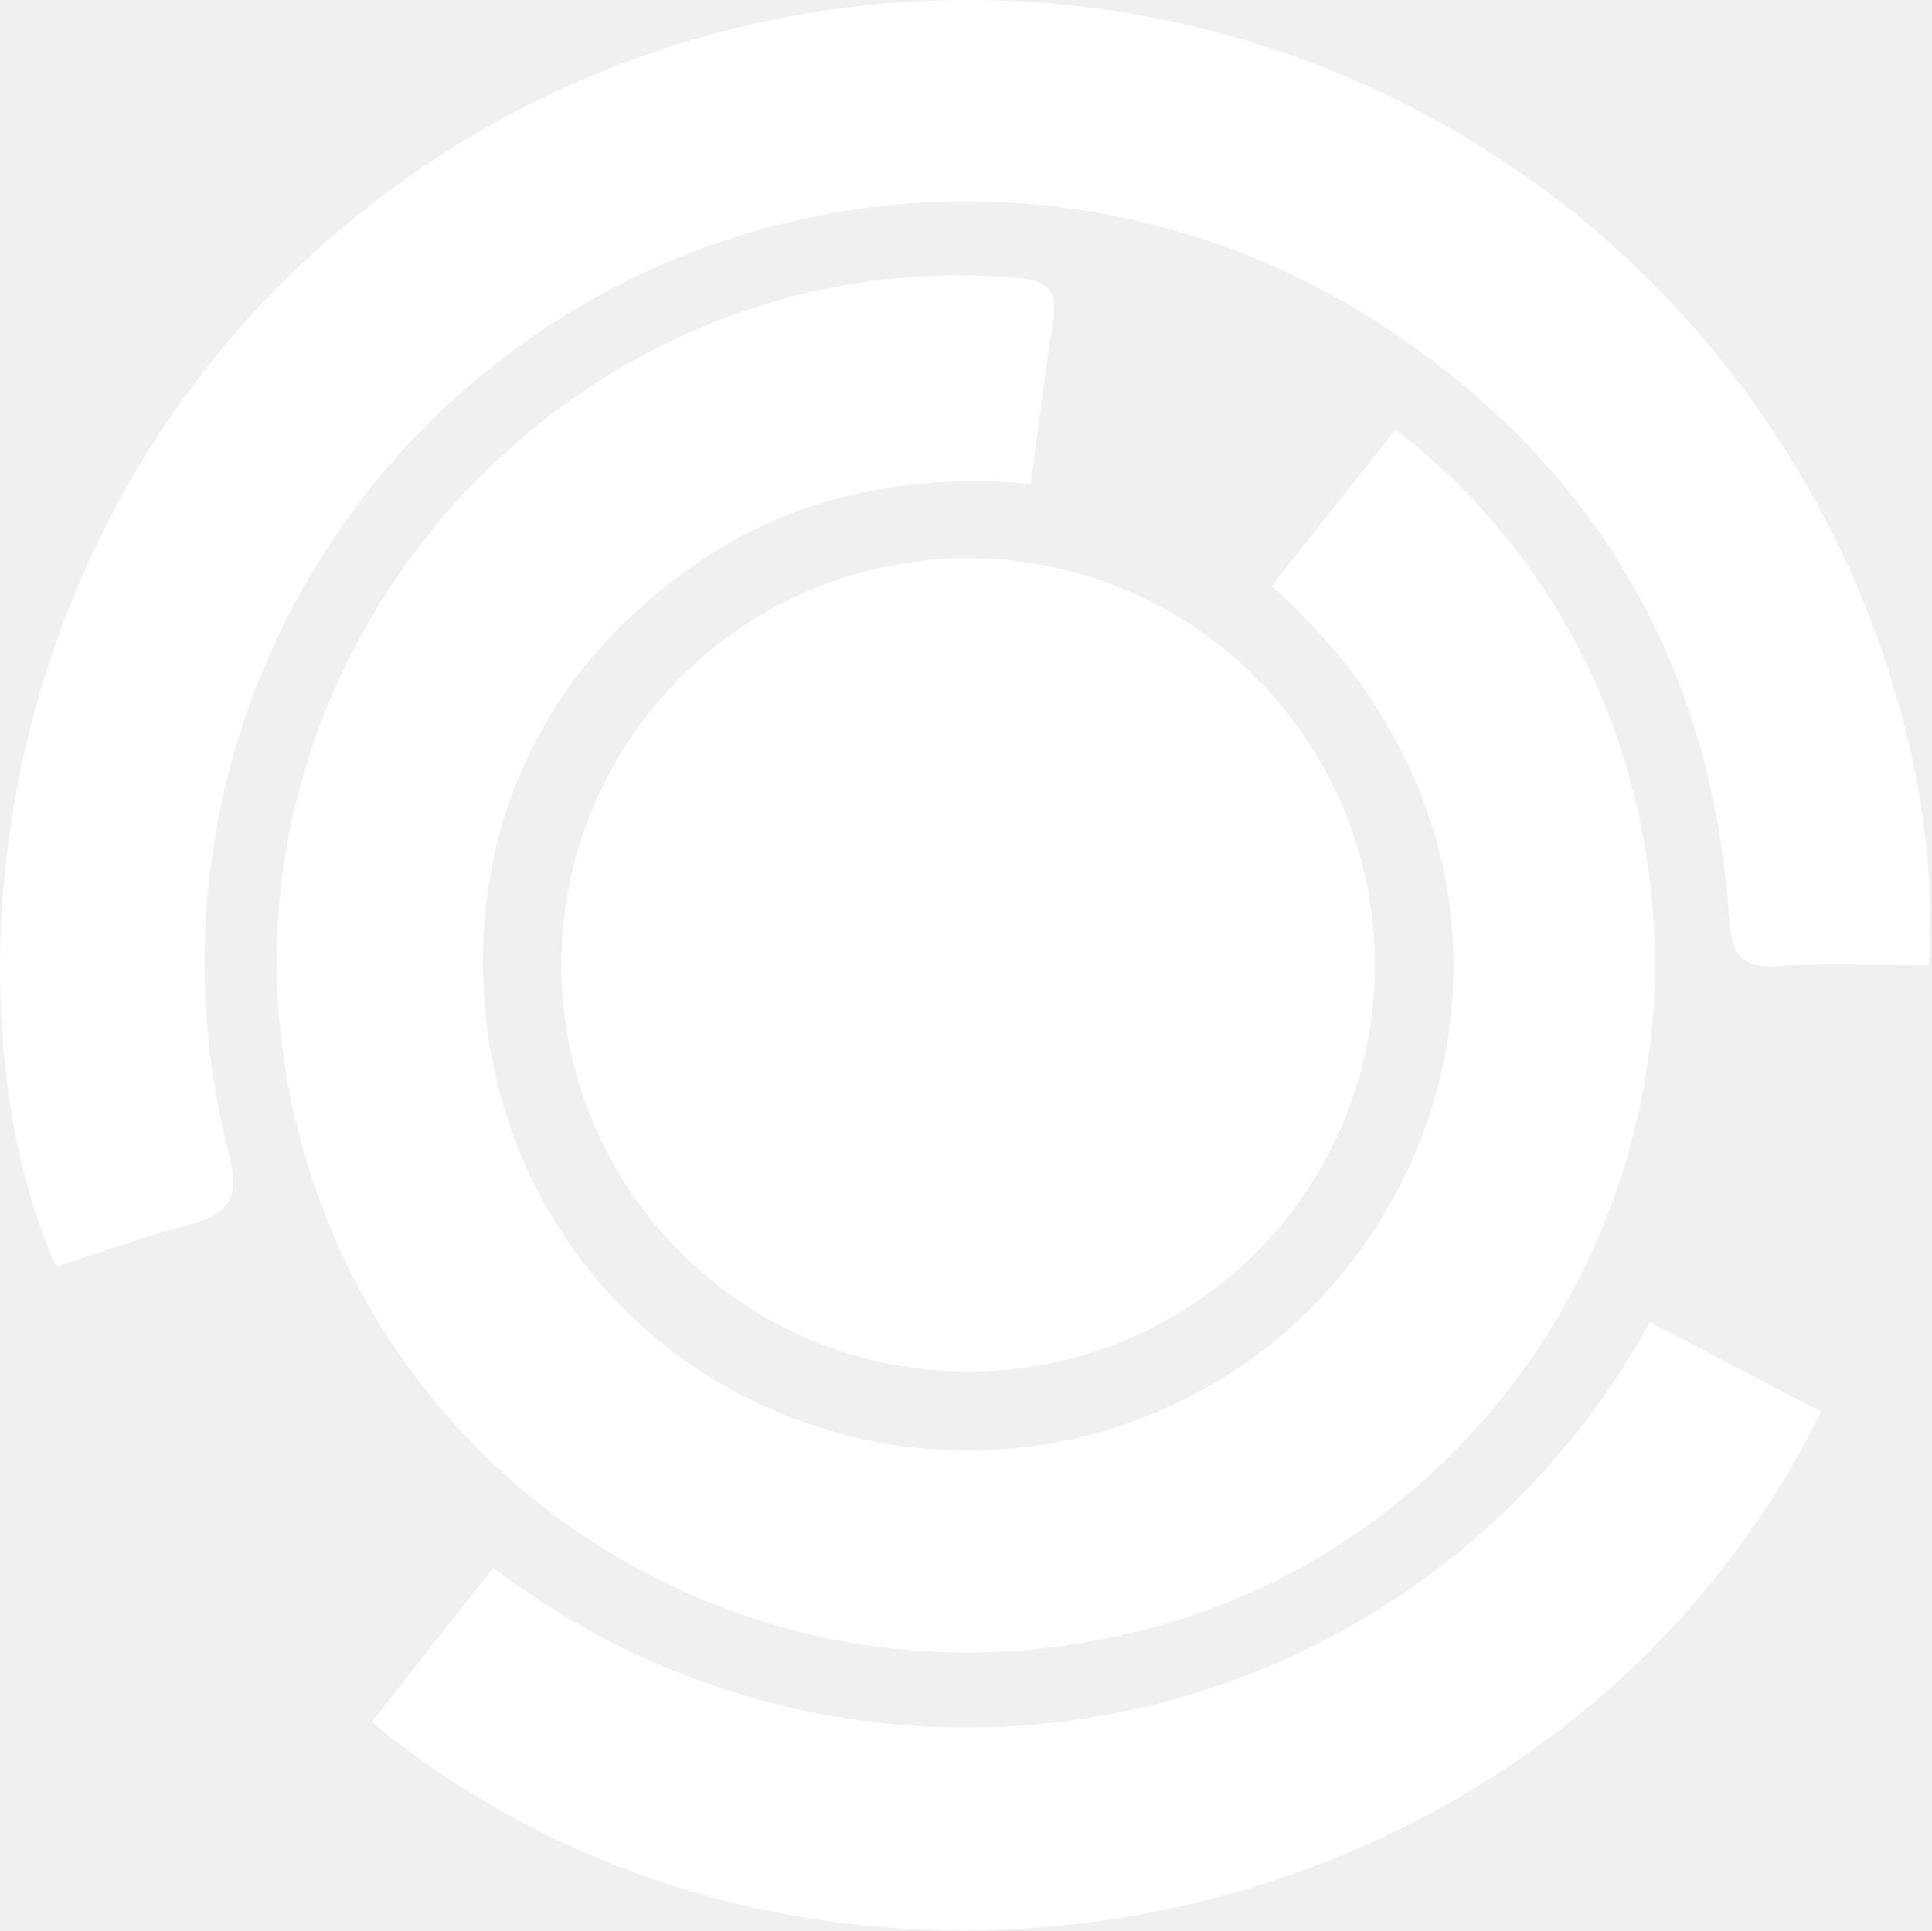
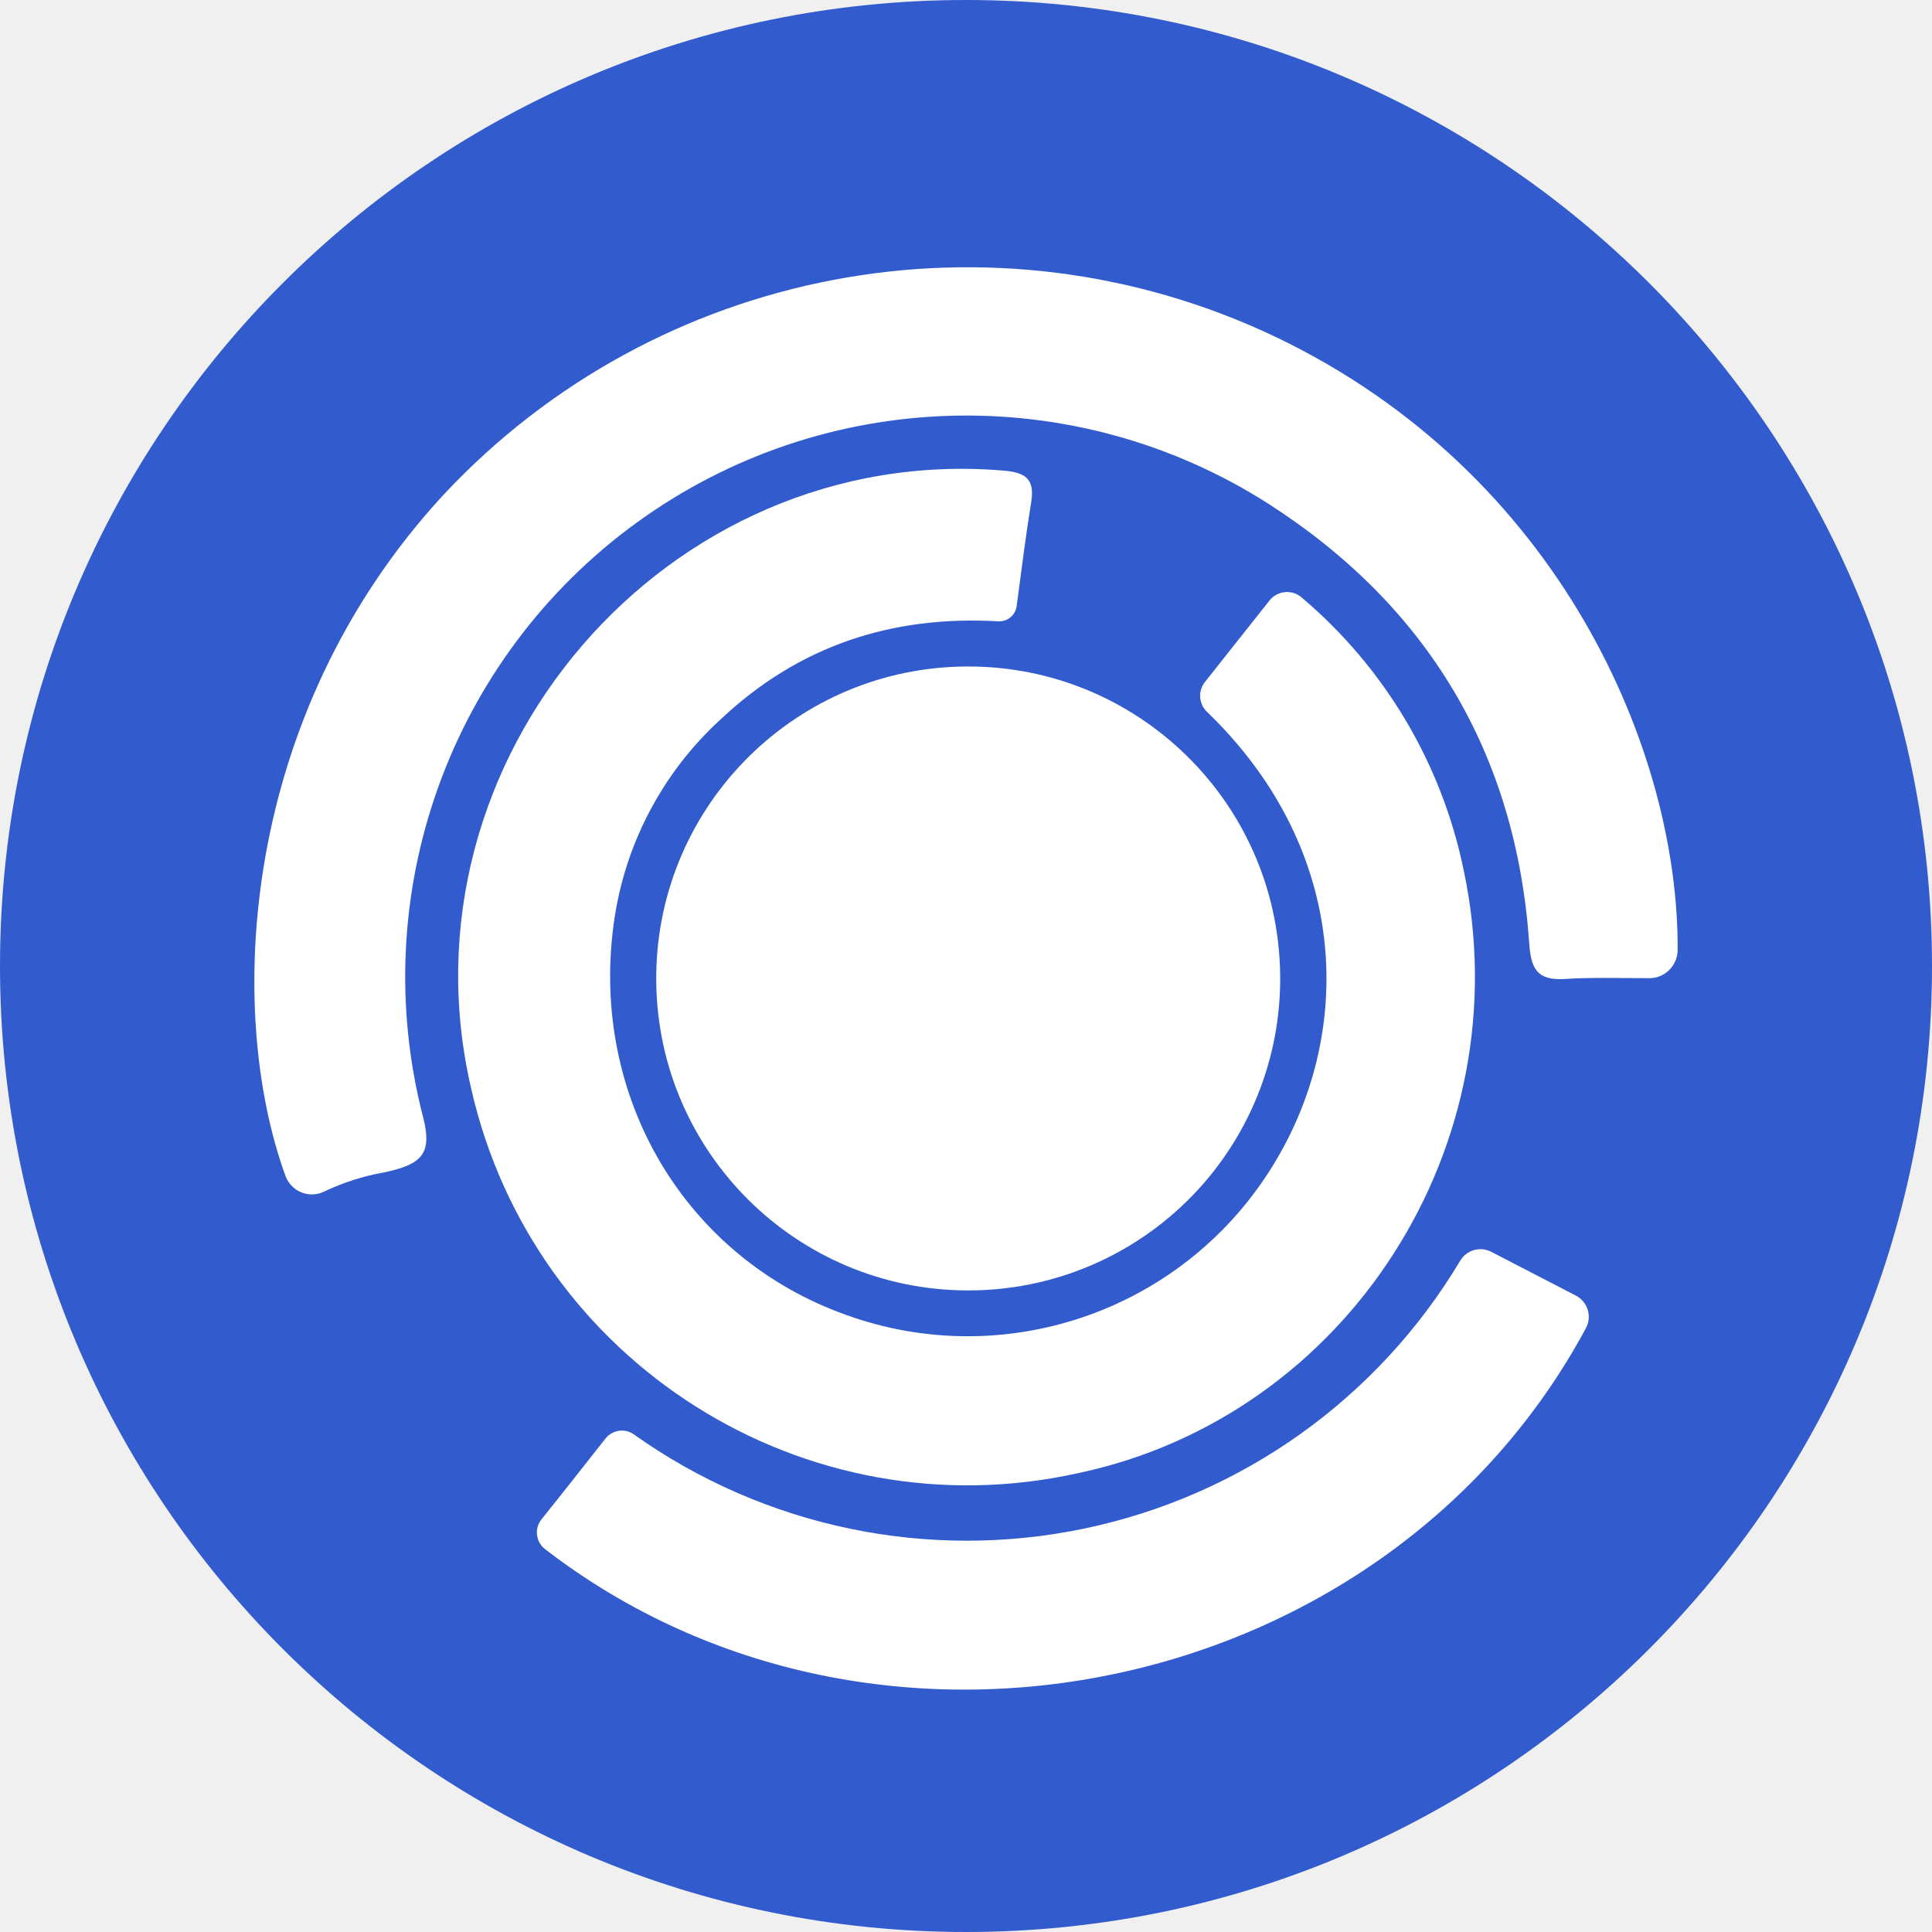
- <svg xmlns="http://www.w3.org/2000/svg" viewBox="0 0 144.237 144.138" version="1.1" id="svg45" width="144.237" height="144.138">
-   <defs id="defs4">
-     <style id="style2">.cls-1{fill:#fff;}</style>
-     <clipPath clipPathUnits="userSpaceOnUse" id="clipPath201">
-       <rect style="fill:#000000;stroke:#000000;stroke-width:2.594" id="rect203" width="144.28" height="145.9" x="-0.026" y="-0.566" ry="13.007" />
-     </clipPath>
+ <svg xmlns="http://www.w3.org/2000/svg" id="Camada_1" data-name="Camada 1" viewBox="0 0 220.34 220.34">
+   <defs>
+     <style>.cls-1{fill:#325bce;}.cls-2{fill:#fff;}</style>
  </defs>
-   <g id="Camada_4" data-name="Camada 4" style="fill:#ffffff" clip-path="url(#clipPath201)" transform="translate(-0.01676808,-0.0078627)">
-     <path class="cls-1" d="m 166.78,261.71 c -11.54,-1 -21.45,2 -29.69,9.77 a 34.24,34.24 0 0 0 -10.87,20.85 c -2.32,17.55 7.35,33.64 23.5,39.41 a 36.23,36.23 0 0 0 42.92,-14.65 c 8.92,-14 8.17,-33.55 -7.88,-47.73 l 9.26,-11.7 a 49.45,49.45 0 0 1 18.22,29.14 c 5.87,27.77 -11.75,55.16 -39,60.95 a 51.52,51.52 0 0 1 -61.41,-38.81 c -7.83,-33.4 19.75,-65.46 53.81,-62.6 2.15,0.18 3.2,0.78 2.82,3.16 -0.63,3.97 -1.1,7.98 -1.68,12.21 z" transform="translate(-89.81,-225.59)" id="path6" style="fill:#ffffff" />
-     <path class="cls-1" d="m 233.84,297.67 c -3.93,0 -7.63,-0.18 -11.32,0.06 -2.85,0.18 -3.42,-1 -3.6,-3.6 -1.32,-19.26 -10.28,-34.21 -26.43,-44.58 a 56.83,56.83 0 0 0 -85.58,62.15 c 0.87,3.39 0,4.56 -3,5.35 -3.35,0.87 -6.61,2.08 -9.89,3.13 -7.23,-16.06 -6.81,-48 15,-71.53 a 72.59,72.59 0 0 1 84.27,-16 c 30.11,14.49 41.91,44.81 40.55,65.02 z" transform="translate(-89.81,-225.59)" id="path8" style="fill:#ffffff" />
-     <path class="cls-1" d="M 162,328 A 30.36,30.36 0 1 1 192.46,297.75 30.29,30.29 0 0 1 162,328 Z" transform="translate(-89.81,-225.59)" id="path10" style="fill:#ffffff" />
-     <path class="cls-1" d="M 126.65,342.66 A 58.19,58.19 0 0 0 213,324.32 l 12.78,6.68 c -19.58,39.84 -73.95,51.37 -108.2,23.17 z" transform="translate(-89.81,-225.59)" id="path12" style="fill:#ffffff" />
-     <path class="cls-1" d="m 440.18,305.08 12.14,19.06 c -7.77,4.1 -11.09,3.36 -15,-2.67 -1.38,-2.1 -2.75,-4.21 -4.08,-6.34 -6,-9.68 -7.39,-9.26 -19.6,-9.26 0,4.53 -0.13,11.11 0,15.84 0.15,4.16 -2.21,4.91 -5.64,4.88 -3.43,-0.03 -5.77,-0.77 -5.69,-4.91 q 0.21,-10.62 0,-21.24 c -0.09,-4 2,-5.14 5.52,-5.11 7.08,0.06 14.17,0.11 21.24,-0.06 5.05,-0.12 10.13,-1 10.05,-7.58 -0.08,-6.19 -4.73,-7.83 -10,-7.94 -7.08,-0.16 -14.16,-0.19 -21.24,0 -4.1,0.1 -5.65,-1.49 -5.67,-5.63 0,-4.35 2,-5.57 5.87,-5.51 6.62,0.11 13.24,0 19.87,0 11.65,0.08 18.65,4.08 21.58,12.26 3.24,8.92 0.7,15.84 -9.35,24.21 z" transform="translate(-89.81,-225.59)" id="path14" style="fill:#ffffff" />
-     <path class="cls-1" d="m 561.35,315.34 c 0,0 -7.97,-19.34 -12.55,-30.34 -3.53,8.22 -6.62,14.43 -8.84,20.93 -1.71,5 -3,6.71 -9.35,5.32 -1.49,-0.33 -4.5,-1.56 -3.36,-4.46 4.68,-11.86 9.57,-23.67 14.93,-35.24 2.21,-4.77 11.35,-4.25 13.51,0.67 7,16.08 13.77,32.29 20.62,48.45 2,4.76 -0.29,6.17 -4.7,6.16 -14.83,0 -29.66,0.14 -44.48,-0.16 -2.31,-0.05 -6.83,-0.26 -6.51,-3.33 0.38,-3.74 1.42,-7.79 6.73,-7.76 8.89,0.01 34,-0.24 34,-0.24 z" transform="translate(-89.81,-225.59)" id="path16" style="fill:#ffffff" />
-     <path class="cls-1" d="m 279.52,308 c 0,5.15 0,9.44 0,13.73 0,4 -2.36,4.87 -5.82,4.9 -3.62,0 -5.7,-1.22 -5.62,-5.09 0,-0.68 0,-1.37 0,-2 0.31,-7 -2,-16.45 1.68,-20.35 3.47,-3.71 13.12,-1.66 20.05,-2.13 0.91,-0.06 1.83,0 2.74,0 7.87,-0.2 11.43,-3 11.3,-8.79 -0.13,-5.79 -3.52,-8.37 -11.6,-8.47 -5.93,-0.07 -11.88,-0.18 -17.8,0 -4.17,0.15 -6.48,-1 -6.41,-5.67 0.05,-4.23 2,-5.56 6,-5.48 7.31,0.14 14.63,-0.22 21.92,0.15 11.93,0.61 19.53,8.41 19.56,19.53 0.03,11.12 -7.55,18.86 -19.5,19.65 -5.22,0.28 -10.44,0.02 -16.5,0.02 z" transform="translate(-89.81,-225.59)" id="path18" style="fill:#ffffff" />
-     <path class="cls-1" d="m 727.35,273.72 c -0.07,4.53 -4.48,5.91 -6.89,6.71 -2.41,0.8 -3.91,3.25 -3.84,4.79 0.07,1.54 2.46,3.72 4.27,4.35 6,2.08 12.33,3.29 18.34,5.38 9.28,3.23 13.36,8.76 12.79,16.36 -0.59,7.91 -6.52,14 -15.78,15.47 -1.86,0.29 -4,0.69 -5.76,-2.2 -1.76,-2.89 -2.33,-6.4 2.42,-8.3 1.12,-0.45 3.15,-0.71 4.48,-1.51 4.14,-2.49 4.28,-6.25 0,-8.31 -4.08,-1.93 -8.62,-2.88 -13,-4.27 -3.46,-1.1 -7.08,-1.87 -10.35,-3.4 -7.68,-3.61 -10.46,-9 -9,-16.45 1.42,-7.16 8.13,-13.25 15.41,-13.21 1.82,0.01 6.97,-0.02 6.91,4.59 z" transform="translate(-89.81,-225.59)" id="path20" style="fill:#ffffff" />
-     <path class="cls-1" d="m 481,297.79 c 0,-7.53 0.16,-15.06 -0.07,-22.58 -0.13,-4.59 1.45,-6.79 6.27,-6.63 6.15,0.19 12.31,0.15 18.46,0 4.13,-0.09 5.6,1.76 5.61,5.79 0,4.2 -1.79,5.43 -5.78,5.57 -12.8,0.47 -12.79,0.6 -12.79,13.26 0,9.35 -0.1,18.7 0,28 0.05,4.21 -1.34,6.3 -5.94,6.22 -4.6,-0.08 -5.9,-2.27 -5.82,-6.43 0.15,-7.7 0.06,-15.45 0.06,-23.2 z" transform="translate(-89.81,-225.59)" id="path22" style="fill:#ffffff" />
-     <path class="cls-1" d="m 386,298.13 c -0.09,12.56 -7.65,23.9 -18.92,27.47 -2.29,0.72 -6.79,0.68 -7.41,-1.61 -1,-3.57 -1.67,-6.28 3.38,-8.55 10.15,-4.55 14.11,-13.19 10.4,-23.16 a 22.78,22.78 0 0 0 -9.88,-11.13 c -4.94,-2.64 -4.16,-5.74 -4,-9.87 0.11,-3.33 5.58,-1.71 8,-0.91 11.16,3.63 18.43,15.05 18.43,27.76 z" transform="translate(-89.81,-225.59)" id="path24" style="fill:#ffffff" />
-     <path class="cls-1" d="m 354.14,276.29 c -0.47,2.94 -2,3.28 -4,4.09 -8.09,3.22 -11.65,9.36 -11.66,17.52 -0.01,8.16 3.66,14.58 11.86,17.3 4,1.35 4.4,5.25 3.31,8.91 -0.7,2.34 -5,2.27 -7.17,1.64 -11.84,-3.38 -19.88,-15.72 -19.46,-29 0.41,-12.86 8.7,-23.95 20.23,-27.07 5.58,-1.5 6.89,-0.62 6.89,6.61 z" transform="translate(-89.81,-225.59)" id="path26" style="fill:#ffffff" />
-     <path class="cls-1" d="m 602.75,297.19 c 0,8 -0.15,15.95 0,23.92 0.11,4.3 -1.9,5.46 -5.8,5.52 -4.15,0.06 -5.61,-1.6 -5.57,-5.69 q 0.21,-23.24 0,-46.49 c 0,-3.91 1.09,-5.89 5.39,-5.9 4.3,-0.01 6.13,1.61 6,6.08 -0.2,7.51 -0.02,15.04 -0.02,22.56 z" transform="translate(-89.81,-225.59)" id="path28" style="fill:#ffffff" />
-     <path class="cls-1" d="m 667.92,279.8 c -5.47,0 -10.94,-0.1 -16.41,0 -3.7,0.09 -5.41,-1.29 -5.41,-5.17 0,-3.88 0.85,-6.12 5.27,-6.08 q 16.74,0.18 33.51,0 c 4.3,-0.05 5.5,2.1 5.45,5.95 -0.06,3.65 -1.44,5.43 -5.31,5.32 -5.7,-0.14 -11.4,-0.02 -17.1,-0.02 z" transform="translate(-89.81,-225.59)" id="path30" style="fill:#ffffff" />
-     <path class="cls-1" d="m 667.92,326.75 c -5.47,0 -10.93,-0.1 -16.39,0 -4.24,0.11 -5.47,-2 -5.43,-5.91 0,-3.76 1.51,-5.38 5.27,-5.35 q 16.74,0.11 33.46,0 c 3.66,0 5.47,1.39 5.49,5.2 0.02,3.81 -1,6.17 -5.33,6.07 -5.69,-0.11 -11.38,-0.01 -17.07,-0.01 z" transform="translate(-89.81,-225.59)" id="path32" style="fill:#ffffff" />
-     <path class="cls-1" d="m 669,292.07 c 5,0 9.92,0.16 14.87,0 4.25,-0.17 6.36,1 6.44,5.34 0.07,4.49 -1.83,6 -6.59,5.95 -10.41,-0.2 -20.82,-0.16 -31.23,0 -4.21,0.06 -6.4,-1 -6.44,-5.37 -0.04,-4.37 1.78,-6.15 6.59,-5.92 5.46,0.21 10.92,0 16.36,0 z" transform="translate(-89.81,-225.59)" id="path34" style="fill:#ffffff" />
-     <path class="cls-1" d="m 706.8,306.88 c 4.93,-0.88 15.12,6.14 18.63,12.57 0.76,1.39 1.47,5.57 -3.16,6.11 -7.49,1.25 -16.17,-4.44 -19.16,-11.63 -1.78,-4.29 -0.76,-6.57 3.69,-7.05 z" transform="translate(-89.81,-225.59)" id="path36" style="fill:#ffffff" />
-     <path class="cls-1" d="m 745.15,288.62 a 18.24,18.24 0 0 1 -4.25,-2.42 42.72,42.72 0 0 1 -7.25,-6.3 c -1,-1.25 -2.79,-3.15 -2.79,-5.16 0,-4.94 4.37,-4.58 6.54,-4.3 a 16.84,16.84 0 0 1 13.88,10.78 c 1.96,4.69 0.42,8.78 -6.13,7.4 z" transform="translate(-89.81,-225.59)" id="path38" style="fill:#ffffff" />
-     <path class="cls-1" d="m 619.56,326.55 c -2.28,0 -4.57,-0.06 -6.84,0 -4,0.14 -5,-2.05 -5,-5.6 0,-3.55 1.31,-5.58 5.15,-5.51 4.1,0.07 8.21,0.09 12.31,0 4.1,-0.09 6.45,0.85 6.45,5.67 0,4.82 -2.7,5.66 -6.58,5.5 -1.82,-0.08 -3.65,0 -5.47,0 z" transform="translate(-89.81,-225.59)" id="path40" style="fill:#ffffff" />
-     <path class="cls-1" d="m 469.54,268.67 c 4.33,-0.45 6.84,0.77 6.81,5.88 0,5.62 -3.54,5.26 -7.32,5.37 -4,0.12 -6.44,-0.71 -6.46,-5.54 -0.02,-5.23 2.77,-6.12 6.97,-5.71 z" transform="translate(-89.81,-225.59)" id="path42" style="fill:#ffffff" />
-   </g>
+   <circle class="cls-1" cx="110.17" cy="110.17" r="110.17" />
+   <path class="cls-2" d="M495.77,199a2,2,0,0,1-2.08,1.69c-12.23-.7-22.79,2.83-31.64,11.15a38.54,38.54,0,0,0-12.25,23.51c-2.62,19.78,8.28,37.93,26.49,44.43a40.84,40.84,0,0,0,48.39-16.51c9.73-15.28,9.25-36.42-7.2-52.26a2.54,2.54,0,0,1-.23-3.4l7.36-9.29a2.55,2.55,0,0,1,3.68-.34,55.3,55.3,0,0,1,18.48,31.14c6.62,31.3-13.24,62.19-43.94,68.71a58.07,58.07,0,0,1-69.24-43.75c-8.82-37.66,22.27-73.8,60.67-70.58,2.43.2,3.61.88,3.18,3.56C496.8,191,496.32,194.94,495.77,199Z" transform="translate(-379.83 -129.83)" />
+   <path class="cls-2" d="M571.16,238.21a3.23,3.23,0,0,1-3.28,3.18c-3.28,0-6.44-.11-9.58.09s-3.86-1.15-4.06-4c-1.49-21.7-11.57-38.53-29.77-50.21a64,64,0,0,0-96.38,70c1.08,4.19-.19,5.37-4.5,6.28a26.61,26.61,0,0,0-6.72,2.14,3.2,3.2,0,0,1-4.46-1.69c-6.88-18.81-5.3-52.51,18-77.74a81.76,81.76,0,0,1,94.91-18C557.72,183.76,571.31,215.55,571.16,238.21Z" transform="translate(-379.83 -129.83)" />
+   <path class="cls-2" d="M490.13,277a35.58,35.58,0,1,1,35.67-37.08A35.54,35.54,0,0,1,490.13,277Z" transform="translate(-379.83 -129.83)" />
+   <path class="cls-2" d="M452.12,293.42a65.54,65.54,0,0,0,94.25-19.82,2.68,2.68,0,0,1,3.54-1l9.66,5a2.72,2.72,0,0,1,1.13,3.7C538,323.53,479.94,335.77,442,306.51a2.4,2.4,0,0,1-.44-3.37c2.41-3,4.83-6.09,7.32-9.24A2.37,2.37,0,0,1,452.12,293.42Z" transform="translate(-379.83 -129.83)" />
</svg>
